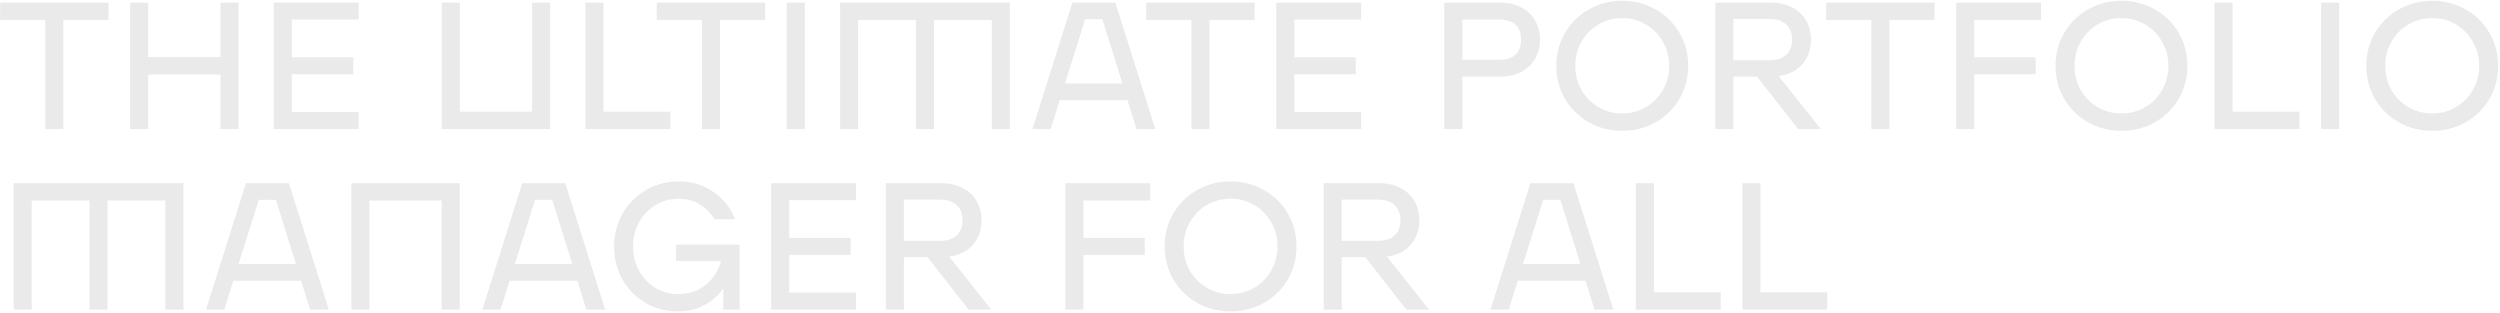
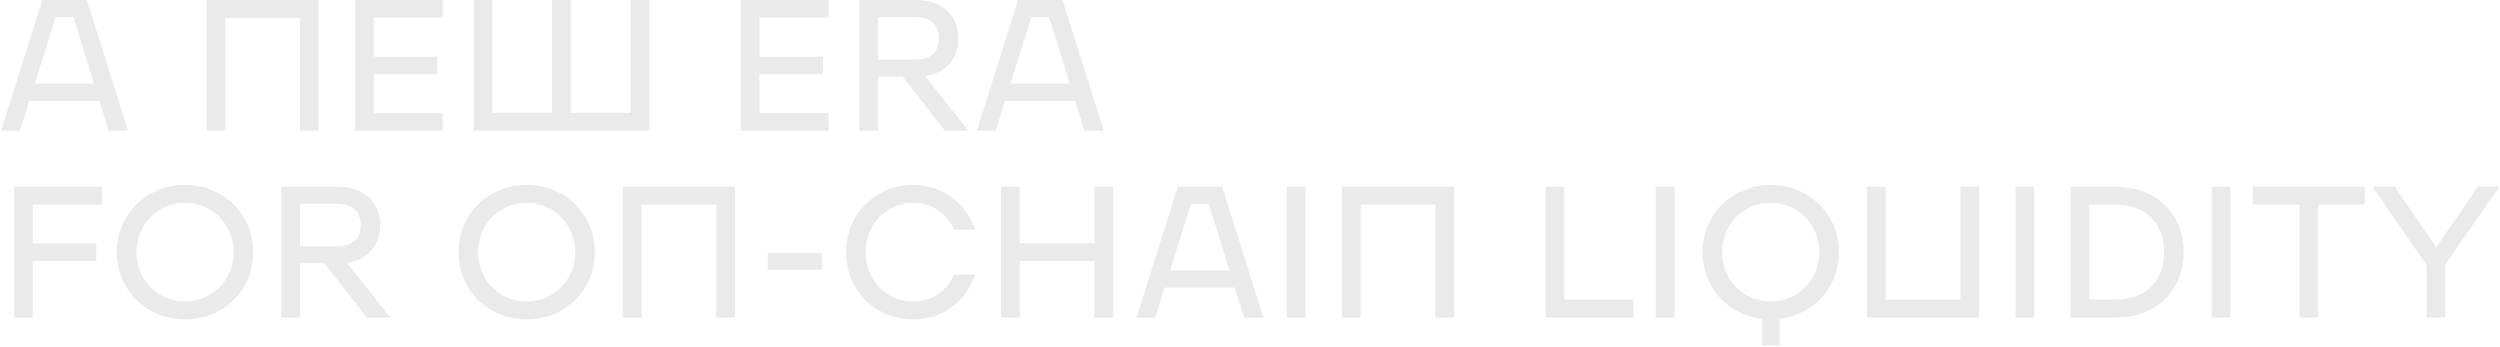
- <svg xmlns="http://www.w3.org/2000/svg" width="969" height="121" viewBox="0 0 969 121" fill="none">
-   <path d="M42.05 7.72H24.55V50H17.55V7.72H0.05V1H42.05V7.72ZM92.442 1V50H85.442V28.86H57.442V50H50.442V1H57.442V22.14H85.442V1H92.442ZM113.111 7.58V22.21H136.911V28.79H113.111V43.42H139.011V50H106.111V1H139.011V7.58H113.111ZM213.238 1V50H171.238V1H178.238V43.28H206.238V1H213.238ZM259.807 43.28V50H226.907V1H233.907V43.28H259.807ZM296.563 7.72H279.063V50H272.063V7.72H254.563V1H296.563V7.72ZM311.955 1V50H304.955V1H311.955ZM391.424 50H384.424V7.72H362.024V50H355.024V7.72H332.624V50H325.624V1H391.424V50ZM437.002 38.8H410.752L407.252 50H400.182L415.652 1H432.312L447.782 50H440.502L437.002 38.8ZM435.042 32.36L427.272 7.44H420.622L412.782 32.36H435.042ZM486.29 7.72H468.79V50H461.79V7.72H444.29V1H486.29V7.72ZM501.682 7.58V22.21H525.482V28.79H501.682V43.42H527.582V50H494.682V1H527.582V7.58H501.682ZM581.229 1C584.496 1 587.296 1.63 589.629 2.89C592.009 4.103 593.806 5.807 595.019 8C596.279 10.147 596.909 12.597 596.909 15.35C596.909 18.103 596.279 20.577 595.019 22.77C593.806 24.917 592.009 26.62 589.629 27.88C587.296 29.093 584.496 29.7 581.229 29.7H566.809V50H559.809V1H581.229ZM581.019 23.19C583.819 23.19 585.943 22.537 587.389 21.23C588.836 19.877 589.559 17.917 589.559 15.35C589.559 12.783 588.836 10.847 587.389 9.54C585.943 8.233 583.819 7.58 581.019 7.58H566.809V23.19H581.019ZM628.787 50.7C624.073 50.7 619.757 49.603 615.837 47.41C611.917 45.17 608.837 42.137 606.597 38.31C604.357 34.437 603.237 30.167 603.237 25.5C603.237 20.833 604.357 16.587 606.597 12.76C608.837 8.887 611.917 5.853 615.837 3.66C619.757 1.42 624.073 0.3 628.787 0.3C633.5 0.3 637.817 1.42 641.737 3.66C645.657 5.853 648.737 8.887 650.977 12.76C653.217 16.587 654.337 20.833 654.337 25.5C654.337 30.167 653.217 34.437 650.977 38.31C648.737 42.137 645.657 45.17 641.737 47.41C637.817 49.603 633.5 50.7 628.787 50.7ZM628.787 43.98C632.147 43.98 635.203 43.163 637.957 41.53C640.757 39.897 642.95 37.68 644.537 34.88C646.17 32.033 646.987 28.907 646.987 25.5C646.987 22.093 646.17 18.99 644.537 16.19C642.95 13.343 640.757 11.103 637.957 9.47C635.203 7.837 632.147 7.02 628.787 7.02C625.427 7.02 622.347 7.837 619.547 9.47C616.793 11.103 614.6 13.343 612.967 16.19C611.38 18.99 610.587 22.093 610.587 25.5C610.587 28.907 611.38 32.033 612.967 34.88C614.6 37.68 616.793 39.897 619.547 41.53C622.347 43.163 625.427 43.98 628.787 43.98ZM681.029 29.7H671.859V50H664.859V1H686.279C689.545 1 692.345 1.63 694.679 2.89C697.059 4.103 698.855 5.807 700.069 8C701.329 10.147 701.959 12.597 701.959 15.35C701.959 19.037 700.862 22.187 698.669 24.8C696.475 27.367 693.395 28.93 689.429 29.49L705.739 50H696.919L681.029 29.7ZM671.859 23.33H685.859C688.659 23.33 690.805 22.653 692.299 21.3C693.839 19.9 694.609 17.917 694.609 15.35C694.609 12.783 693.839 10.823 692.299 9.47C690.805 8.07 688.659 7.37 685.859 7.37H671.859V23.33ZM749.827 7.72H732.327V50H725.327V7.72H707.827V1H749.827V7.72ZM765.218 7.72V22.21H789.018V28.79H765.218V50H758.218V1H791.118V7.72H765.218ZM822.274 50.7C817.561 50.7 813.244 49.603 809.324 47.41C805.404 45.17 802.324 42.137 800.084 38.31C797.844 34.437 796.724 30.167 796.724 25.5C796.724 20.833 797.844 16.587 800.084 12.76C802.324 8.887 805.404 5.853 809.324 3.66C813.244 1.42 817.561 0.3 822.274 0.3C826.987 0.3 831.304 1.42 835.224 3.66C839.144 5.853 842.224 8.887 844.464 12.76C846.704 16.587 847.824 20.833 847.824 25.5C847.824 30.167 846.704 34.437 844.464 38.31C842.224 42.137 839.144 45.17 835.224 47.41C831.304 49.603 826.987 50.7 822.274 50.7ZM822.274 43.98C825.634 43.98 828.691 43.163 831.444 41.53C834.244 39.897 836.437 37.68 838.024 34.88C839.657 32.033 840.474 28.907 840.474 25.5C840.474 22.093 839.657 18.99 838.024 16.19C836.437 13.343 834.244 11.103 831.444 9.47C828.691 7.837 825.634 7.02 822.274 7.02C818.914 7.02 815.834 7.837 813.034 9.47C810.281 11.103 808.087 13.343 806.454 16.19C804.867 18.99 804.074 22.093 804.074 25.5C804.074 28.907 804.867 32.033 806.454 34.88C808.087 37.68 810.281 39.897 813.034 41.53C815.834 43.163 818.914 43.98 822.274 43.98ZM891.246 43.28V50H858.346V1H865.346V43.28H891.246ZM906.659 1V50H899.659V1H906.659ZM942.729 50.7C938.015 50.7 933.699 49.603 929.779 47.41C925.859 45.17 922.779 42.137 920.539 38.31C918.299 34.437 917.179 30.167 917.179 25.5C917.179 20.833 918.299 16.587 920.539 12.76C922.779 8.887 925.859 5.853 929.779 3.66C933.699 1.42 938.015 0.3 942.729 0.3C947.442 0.3 951.759 1.42 955.679 3.66C959.599 5.853 962.679 8.887 964.919 12.76C967.159 16.587 968.279 20.833 968.279 25.5C968.279 30.167 967.159 34.437 964.919 38.31C962.679 42.137 959.599 45.17 955.679 47.41C951.759 49.603 947.442 50.7 942.729 50.7ZM942.729 43.98C946.089 43.98 949.145 43.163 951.899 41.53C954.699 39.897 956.892 37.68 958.479 34.88C960.112 32.033 960.929 28.907 960.929 25.5C960.929 22.093 960.112 18.99 958.479 16.19C956.892 13.343 954.699 11.103 951.899 9.47C949.145 7.837 946.089 7.02 942.729 7.02C939.369 7.02 936.289 7.837 933.489 9.47C930.735 11.103 928.542 13.343 926.909 16.19C925.322 18.99 924.529 22.093 924.529 25.5C924.529 28.907 925.322 32.033 926.909 34.88C928.542 37.68 930.735 39.897 933.489 41.53C936.289 43.163 939.369 43.98 942.729 43.98ZM71.1 120H64.1V77.72H41.7V120H34.7V77.72H12.3V120H5.3V71H71.1V120ZM116.678 108.8H90.428L86.928 120H79.858L95.328 71H111.988L127.458 120H120.178L116.678 108.8ZM114.718 102.36L106.948 77.44H100.298L92.458 102.36H114.718ZM178.189 120H171.189V77.72H143.189V120H136.189V71H178.189V120ZM223.778 108.8H197.528L194.028 120H186.958L202.428 71H219.088L234.558 120H227.278L223.778 108.8ZM221.818 102.36L214.048 77.44H207.398L199.558 102.36H221.818ZM286.67 94.8V120H280.37V111.74C278.457 114.493 275.983 116.687 272.95 118.32C269.963 119.907 266.557 120.7 262.73 120.7C258.157 120.7 253.98 119.603 250.2 117.41C246.42 115.17 243.433 112.137 241.24 108.31C239.093 104.437 238.02 100.167 238.02 95.5C238.02 90.833 239.117 86.587 241.31 82.76C243.55 78.887 246.583 75.853 250.41 73.66C254.237 71.42 258.483 70.3 263.15 70.3C268.05 70.3 272.46 71.63 276.38 74.29C280.347 76.95 283.193 80.52 284.92 85H276.94C275.493 82.527 273.58 80.59 271.2 79.19C268.82 77.743 266.137 77.02 263.15 77.02C259.837 77.02 256.827 77.837 254.12 79.47C251.413 81.103 249.267 83.343 247.68 86.19C246.14 88.99 245.37 92.093 245.37 95.5C245.37 98.907 246.14 102.033 247.68 104.88C249.22 107.68 251.32 109.897 253.98 111.53C256.64 113.163 259.58 113.98 262.8 113.98C267.14 113.98 270.757 112.767 273.65 110.34C276.59 107.867 278.527 104.81 279.46 101.17H262.03V94.8H286.67ZM305.89 77.58V92.21H329.69V98.79H305.89V113.42H331.79V120H298.89V71H331.79V77.58H305.89ZM359.518 99.7H350.348V120H343.348V71H364.768C368.035 71 370.835 71.63 373.168 72.89C375.548 74.103 377.345 75.807 378.558 78C379.818 80.147 380.448 82.597 380.448 85.35C380.448 89.037 379.351 92.187 377.158 94.8C374.965 97.367 371.885 98.93 367.918 99.49L384.228 120H375.408L359.518 99.7ZM350.348 93.33H364.348C367.148 93.33 369.295 92.653 370.788 91.3C372.328 89.9 373.098 87.917 373.098 85.35C373.098 82.783 372.328 80.823 370.788 79.47C369.295 78.07 367.148 77.37 364.348 77.37H350.348V93.33ZM419.919 77.72V92.21H443.719V98.79H419.919V120H412.919V71H445.819V77.72H419.919ZM476.974 120.7C472.261 120.7 467.944 119.603 464.024 117.41C460.104 115.17 457.024 112.137 454.784 108.31C452.544 104.437 451.424 100.167 451.424 95.5C451.424 90.833 452.544 86.587 454.784 82.76C457.024 78.887 460.104 75.853 464.024 73.66C467.944 71.42 472.261 70.3 476.974 70.3C481.688 70.3 486.004 71.42 489.924 73.66C493.844 75.853 496.924 78.887 499.164 82.76C501.404 86.587 502.524 90.833 502.524 95.5C502.524 100.167 501.404 104.437 499.164 108.31C496.924 112.137 493.844 115.17 489.924 117.41C486.004 119.603 481.688 120.7 476.974 120.7ZM476.974 113.98C480.334 113.98 483.391 113.163 486.144 111.53C488.944 109.897 491.138 107.68 492.724 104.88C494.358 102.033 495.174 98.907 495.174 95.5C495.174 92.093 494.358 88.99 492.724 86.19C491.138 83.343 488.944 81.103 486.144 79.47C483.391 77.837 480.334 77.02 476.974 77.02C473.614 77.02 470.534 77.837 467.734 79.47C464.981 81.103 462.788 83.343 461.154 86.19C459.568 88.99 458.774 92.093 458.774 95.5C458.774 98.907 459.568 102.033 461.154 104.88C462.788 107.68 464.981 109.897 467.734 111.53C470.534 113.163 473.614 113.98 476.974 113.98ZM529.216 99.7H520.046V120H513.046V71H534.466C537.733 71 540.533 71.63 542.866 72.89C545.246 74.103 547.043 75.807 548.256 78C549.516 80.147 550.146 82.597 550.146 85.35C550.146 89.037 549.049 92.187 546.856 94.8C544.663 97.367 541.583 98.93 537.616 99.49L553.926 120H545.106L529.216 99.7ZM520.046 93.33H534.046C536.846 93.33 538.993 92.653 540.486 91.3C542.026 89.9 542.796 87.917 542.796 85.35C542.796 82.783 542.026 80.823 540.486 79.47C538.993 78.07 536.846 77.37 534.046 77.37H520.046V93.33ZM614.537 108.8H588.287L584.787 120H577.717L593.187 71H609.847L625.317 120H618.037L614.537 108.8ZM612.577 102.36L604.807 77.44H598.157L590.317 102.36H612.577ZM666.948 113.28V120H634.048V71H641.048V113.28H666.948ZM708.261 113.28V120H675.361V71H682.361V113.28H708.261Z" fill="#EAEAEA" />
+ <svg xmlns="http://www.w3.org/2000/svg" width="937" height="130" viewBox="0 0 937 130" fill="none">
+   <path d="M37.22 37.8H10.97L7.47 49H0.4L15.87 -3.33786e-06H32.53L48 49H40.72L37.22 37.8ZM35.26 31.36L27.49 6.44H20.84L13 31.36H35.26ZM119.4 49H112.4V6.72H84.4V49H77.4V-3.33786e-06H119.4V49ZM140.069 6.58V21.21H163.869V27.79H140.069V42.42H165.969V49H133.069V-3.33786e-06H165.969V6.58H140.069ZM243.327 -3.33786e-06V49H177.527V-3.33786e-06H184.527V42.28H206.927V-3.33786e-06H213.927V42.28H236.327V-3.33786e-06H243.327ZM284.655 6.58V21.21H308.455V27.79H284.655V42.42H310.555V49H277.655V-3.33786e-06H310.555V6.58H284.655ZM338.283 28.7H329.113V49H322.113V-3.33786e-06H343.533C346.8 -3.33786e-06 349.6 0.63 351.933 1.89C354.313 3.103 356.11 4.807 357.323 7C358.583 9.147 359.213 11.597 359.213 14.35C359.213 18.037 358.116 21.187 355.923 23.8C353.73 26.367 350.65 27.93 346.683 28.49L362.993 49H354.173L338.283 28.7ZM329.113 22.33H343.113C345.913 22.33 348.06 21.653 349.553 20.3C351.093 18.9 351.863 16.917 351.863 14.35C351.863 11.783 351.093 9.823 349.553 8.47C348.06 7.07 345.913 6.37 343.113 6.37H329.113V22.33ZM402.934 37.8H376.684L373.184 49H366.114L381.584 -3.33786e-06H398.244L413.714 49H406.434L402.934 37.8ZM400.974 31.36L393.204 6.44H386.554L378.714 31.36H400.974ZM12.3 76.72V91.21H36.1V97.79H12.3V119H5.3V70H38.2V76.72H12.3ZM69.356 119.7C64.642 119.7 60.325 118.603 56.406 116.41C52.486 114.17 49.406 111.137 47.166 107.31C44.925 103.437 43.806 99.167 43.806 94.5C43.806 89.833 44.925 85.587 47.166 81.76C49.406 77.887 52.486 74.853 56.406 72.66C60.325 70.42 64.642 69.3 69.356 69.3C74.069 69.3 78.385 70.42 82.305 72.66C86.225 74.853 89.305 77.887 91.546 81.76C93.785 85.587 94.906 89.833 94.906 94.5C94.906 99.167 93.785 103.437 91.546 107.31C89.305 111.137 86.225 114.17 82.305 116.41C78.385 118.603 74.069 119.7 69.356 119.7ZM69.356 112.98C72.716 112.98 75.772 112.163 78.525 110.53C81.326 108.897 83.519 106.68 85.106 103.88C86.739 101.033 87.555 97.907 87.555 94.5C87.555 91.093 86.739 87.99 85.106 85.19C83.519 82.343 81.326 80.103 78.525 78.47C75.772 76.837 72.716 76.02 69.356 76.02C65.996 76.02 62.916 76.837 60.115 78.47C57.362 80.103 55.169 82.343 53.535 85.19C51.949 87.99 51.156 91.093 51.156 94.5C51.156 97.907 51.949 101.033 53.535 103.88C55.169 106.68 57.362 108.897 60.115 110.53C62.916 112.163 65.996 112.98 69.356 112.98ZM121.597 98.7H112.427V119H105.427V70H126.847C130.114 70 132.914 70.63 135.247 71.89C137.627 73.103 139.424 74.807 140.637 77C141.897 79.147 142.527 81.597 142.527 84.35C142.527 88.037 141.431 91.187 139.237 93.8C137.044 96.367 133.964 97.93 129.997 98.49L146.307 119H137.487L121.597 98.7ZM112.427 92.33H126.427C129.227 92.33 131.374 91.653 132.867 90.3C134.407 88.9 135.177 86.917 135.177 84.35C135.177 81.783 134.407 79.823 132.867 78.47C131.374 77.07 129.227 76.37 126.427 76.37H112.427V92.33ZM197.398 119.7C192.685 119.7 188.368 118.603 184.448 116.41C180.528 114.17 177.448 111.137 175.208 107.31C172.968 103.437 171.848 99.167 171.848 94.5C171.848 89.833 172.968 85.587 175.208 81.76C177.448 77.887 180.528 74.853 184.448 72.66C188.368 70.42 192.685 69.3 197.398 69.3C202.111 69.3 206.428 70.42 210.348 72.66C214.268 74.853 217.348 77.887 219.588 81.76C221.828 85.587 222.948 89.833 222.948 94.5C222.948 99.167 221.828 103.437 219.588 107.31C217.348 111.137 214.268 114.17 210.348 116.41C206.428 118.603 202.111 119.7 197.398 119.7ZM197.398 112.98C200.758 112.98 203.815 112.163 206.568 110.53C209.368 108.897 211.561 106.68 213.148 103.88C214.781 101.033 215.598 97.907 215.598 94.5C215.598 91.093 214.781 87.99 213.148 85.19C211.561 82.343 209.368 80.103 206.568 78.47C203.815 76.837 200.758 76.02 197.398 76.02C194.038 76.02 190.958 76.837 188.158 78.47C185.405 80.103 183.211 82.343 181.578 85.19C179.991 87.99 179.198 91.093 179.198 94.5C179.198 97.907 179.991 101.033 181.578 103.88C183.211 106.68 185.405 108.897 188.158 110.53C190.958 112.163 194.038 112.98 197.398 112.98ZM275.47 119H268.47V76.72H240.47V119H233.47V70H275.47V119ZM308.039 94.85V101.15H287.739V94.85H308.039ZM317.117 94.5C317.117 89.833 318.214 85.587 320.407 81.76C322.647 77.887 325.681 74.853 329.507 72.66C333.334 70.42 337.581 69.3 342.247 69.3C345.841 69.3 349.201 70 352.327 71.4C355.454 72.753 358.137 74.713 360.377 77.28C362.664 79.8 364.344 82.74 365.417 86.1H357.647C356.201 82.973 354.147 80.523 351.487 78.75C348.874 76.93 345.794 76.02 342.247 76.02C338.934 76.02 335.924 76.837 333.217 78.47C330.511 80.103 328.364 82.343 326.777 85.19C325.237 87.99 324.467 91.093 324.467 94.5C324.467 97.907 325.237 101.033 326.777 103.88C328.364 106.68 330.511 108.897 333.217 110.53C335.924 112.163 338.934 112.98 342.247 112.98C345.794 112.98 348.874 112.093 351.487 110.32C354.147 108.5 356.201 106.027 357.647 102.9H365.417C364.344 106.26 362.664 109.223 360.377 111.79C358.137 114.31 355.454 116.27 352.327 117.67C349.201 119.023 345.841 119.7 342.247 119.7C337.581 119.7 333.334 118.603 329.507 116.41C325.681 114.17 322.647 111.137 320.407 107.31C318.214 103.437 317.117 99.167 317.117 94.5ZM417.184 70V119H410.184V97.86H382.184V119H375.184V70H382.184V91.14H410.184V70H417.184ZM462.774 107.8H436.524L433.024 119H425.954L441.424 70H458.084L473.554 119H466.274L462.774 107.8ZM460.814 101.36L453.044 76.44H446.394L438.554 101.36H460.814ZM489.284 70V119H482.284V70H489.284ZM544.954 119H537.954V76.72H509.954V119H502.954V70H544.954V119ZM612.192 112.28V119H579.292V70H586.292V112.28H612.192ZM627.605 70V119H620.605V70H627.605ZM689.225 94.5C689.225 98.793 688.268 102.76 686.355 106.4C684.441 109.993 681.781 112.957 678.375 115.29C675.015 117.577 671.235 118.977 667.035 119.49V129.5H660.315V119.49C656.115 118.977 652.311 117.577 648.905 115.29C645.545 112.957 642.908 109.993 640.995 106.4C639.081 102.76 638.125 98.793 638.125 94.5C638.125 89.833 639.245 85.587 641.485 81.76C643.725 77.887 646.805 74.853 650.725 72.66C654.645 70.42 658.961 69.3 663.675 69.3C668.388 69.3 672.705 70.42 676.625 72.66C680.545 74.853 683.625 77.887 685.865 81.76C688.105 85.587 689.225 89.833 689.225 94.5ZM663.675 112.98C667.035 112.98 670.091 112.163 672.845 110.53C675.645 108.897 677.838 106.68 679.425 103.88C681.058 101.033 681.875 97.907 681.875 94.5C681.875 91.093 681.058 87.99 679.425 85.19C677.838 82.343 675.645 80.103 672.845 78.47C670.091 76.837 667.035 76.02 663.675 76.02C660.315 76.02 657.235 76.837 654.435 78.47C651.681 80.103 649.488 82.343 647.855 85.19C646.268 87.99 645.475 91.093 645.475 94.5C645.475 97.907 646.268 101.033 647.855 103.88C649.488 106.68 651.681 108.897 654.435 110.53C657.235 112.163 660.315 112.98 663.675 112.98ZM741.746 70V119H699.746V70H706.746V112.28H734.746V70H741.746ZM762.416 70V119H755.416V70H762.416ZM792.885 70C798.111 70 802.638 71.073 806.465 73.22C810.338 75.367 813.301 78.307 815.355 82.04C817.408 85.727 818.435 89.88 818.435 94.5C818.435 99.12 817.408 103.297 815.355 107.03C813.301 110.717 810.338 113.633 806.465 115.78C802.638 117.927 798.111 119 792.885 119H776.085V70H792.885ZM792.885 112.28C796.571 112.28 799.791 111.557 802.545 110.11C805.298 108.663 807.398 106.61 808.845 103.95C810.338 101.243 811.085 98.093 811.085 94.5C811.085 90.907 810.338 87.78 808.845 85.12C807.398 82.413 805.298 80.337 802.545 78.89C799.791 77.443 796.571 76.72 792.885 76.72H783.085V112.28H792.885ZM835.951 70V119H828.951V70H835.951ZM886.37 76.72H868.87V119H861.87V76.72H844.37V70H886.37V76.72ZM916.462 99.19V119H909.462V99.26L889.162 70H897.562L913.102 92.68L928.712 70H936.762L916.462 99.19Z" fill="#EAEAEA" />
</svg>
